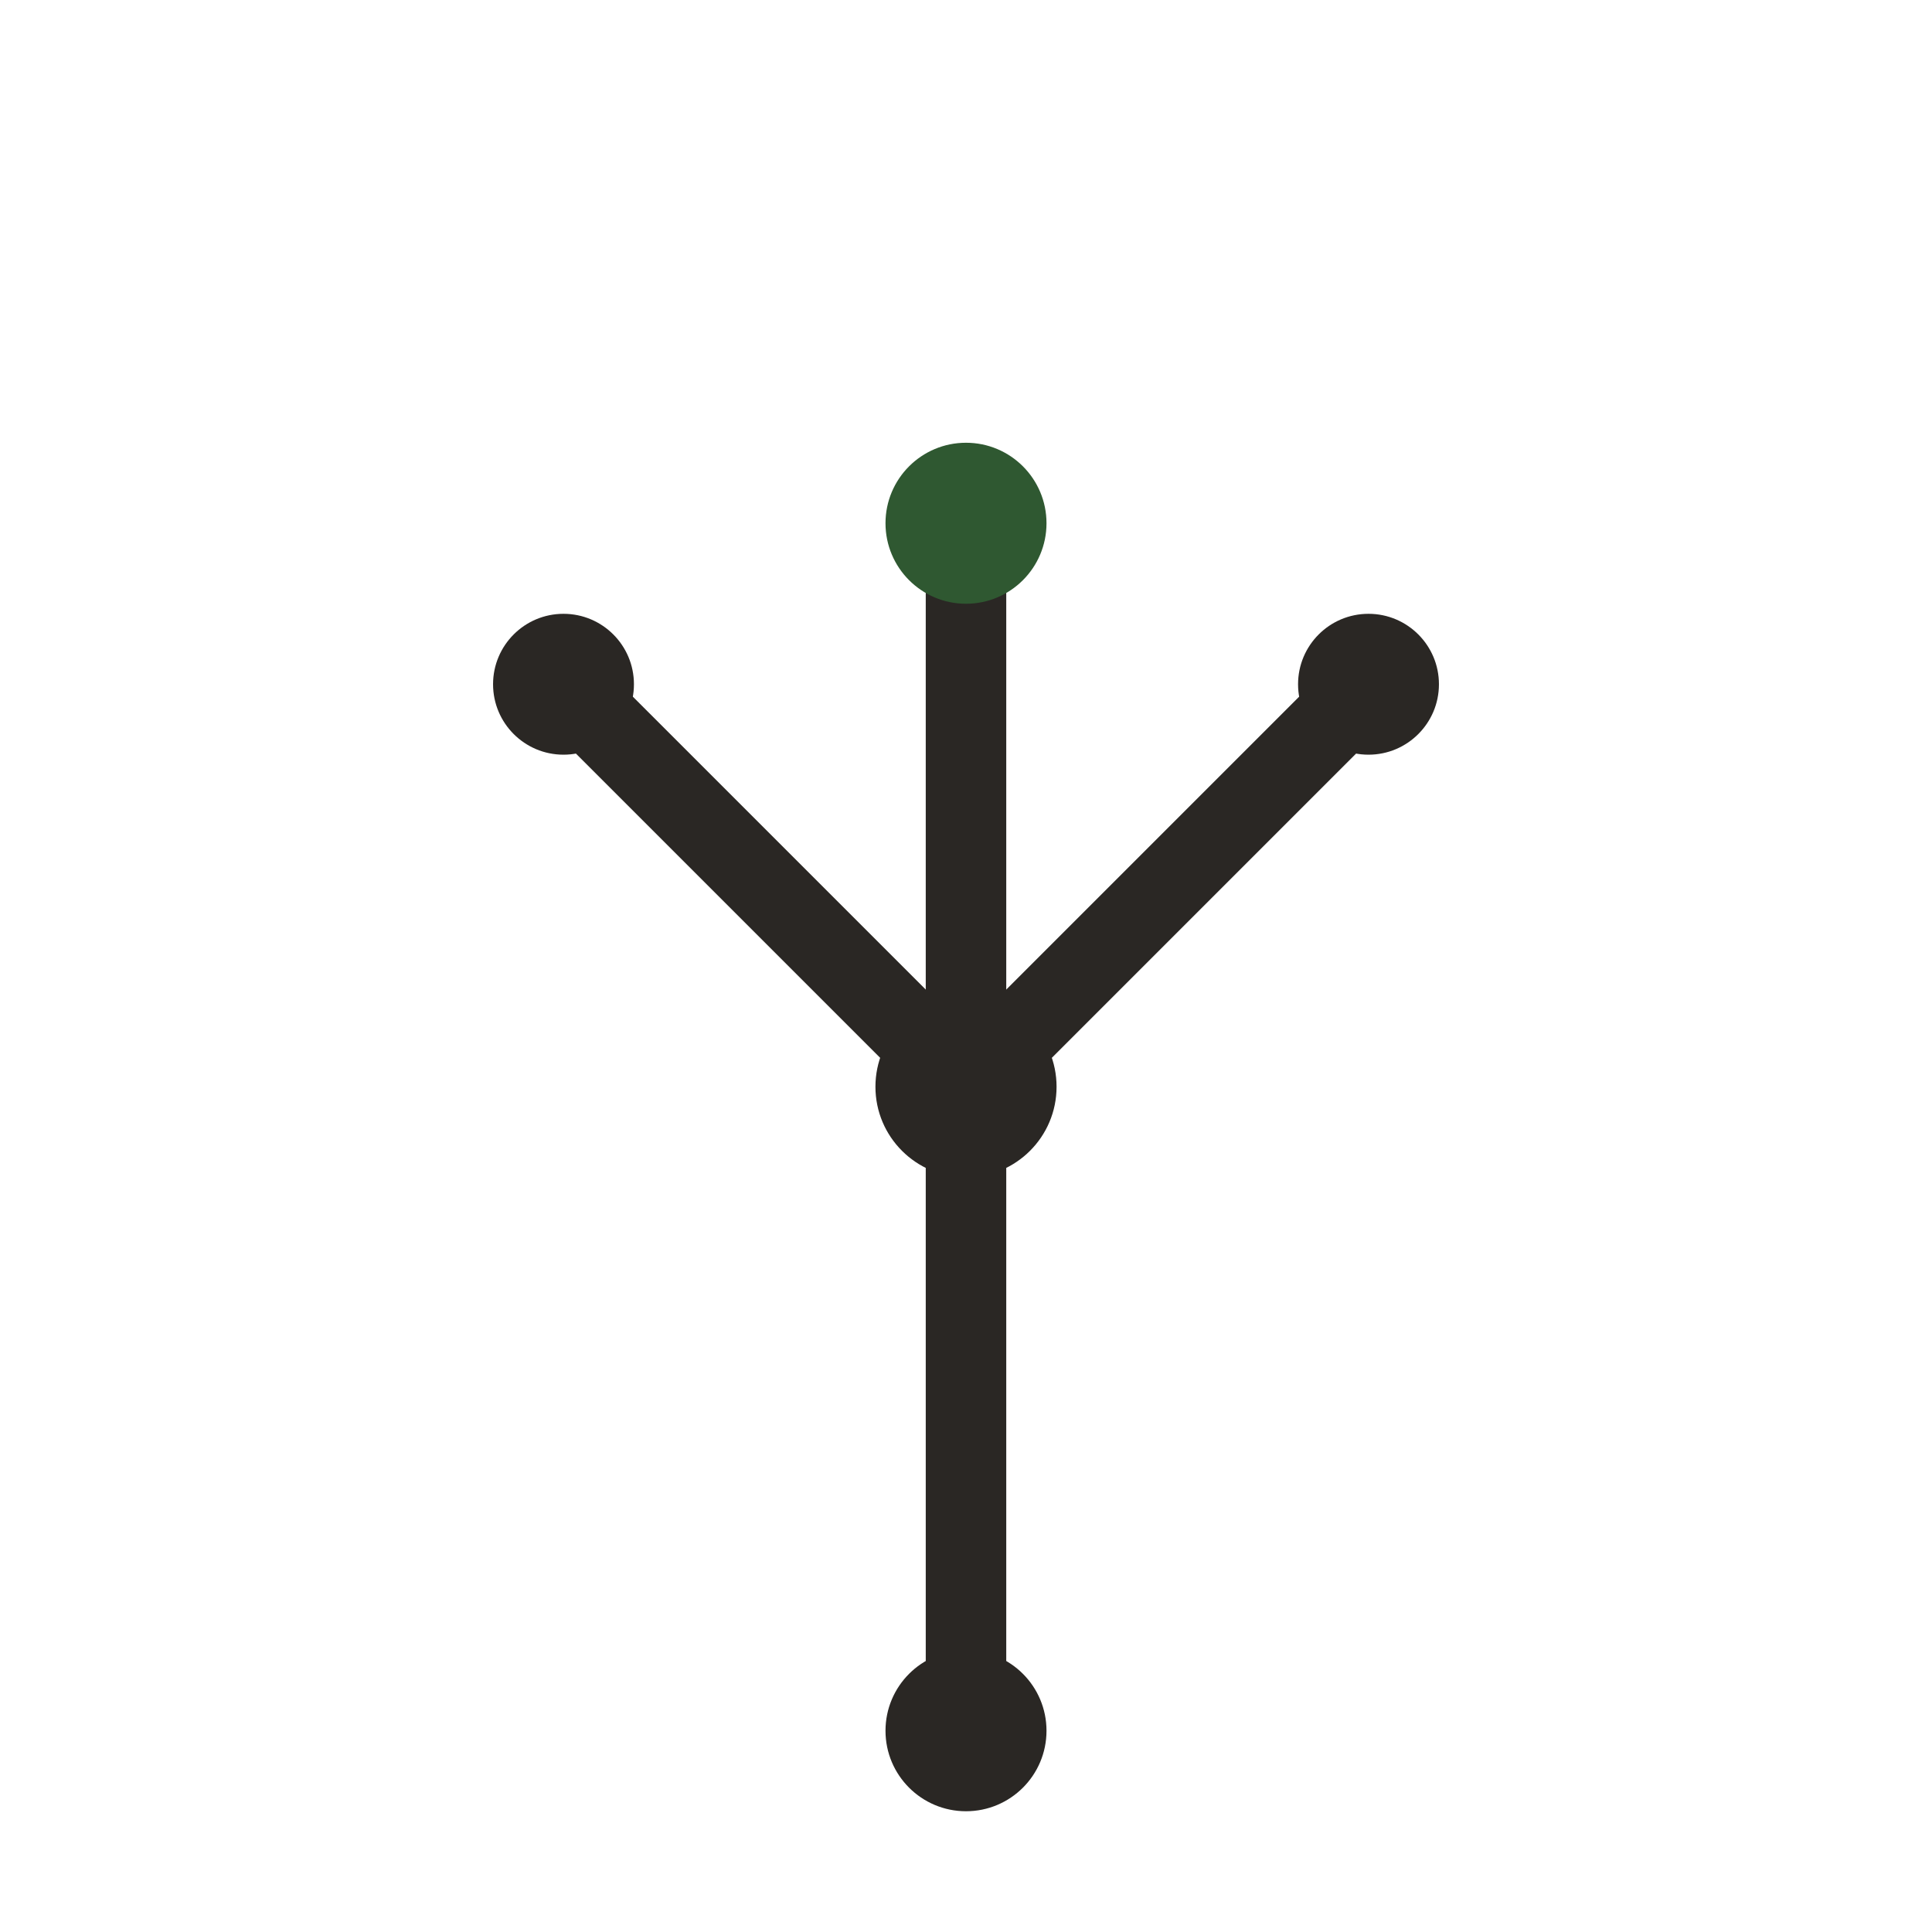
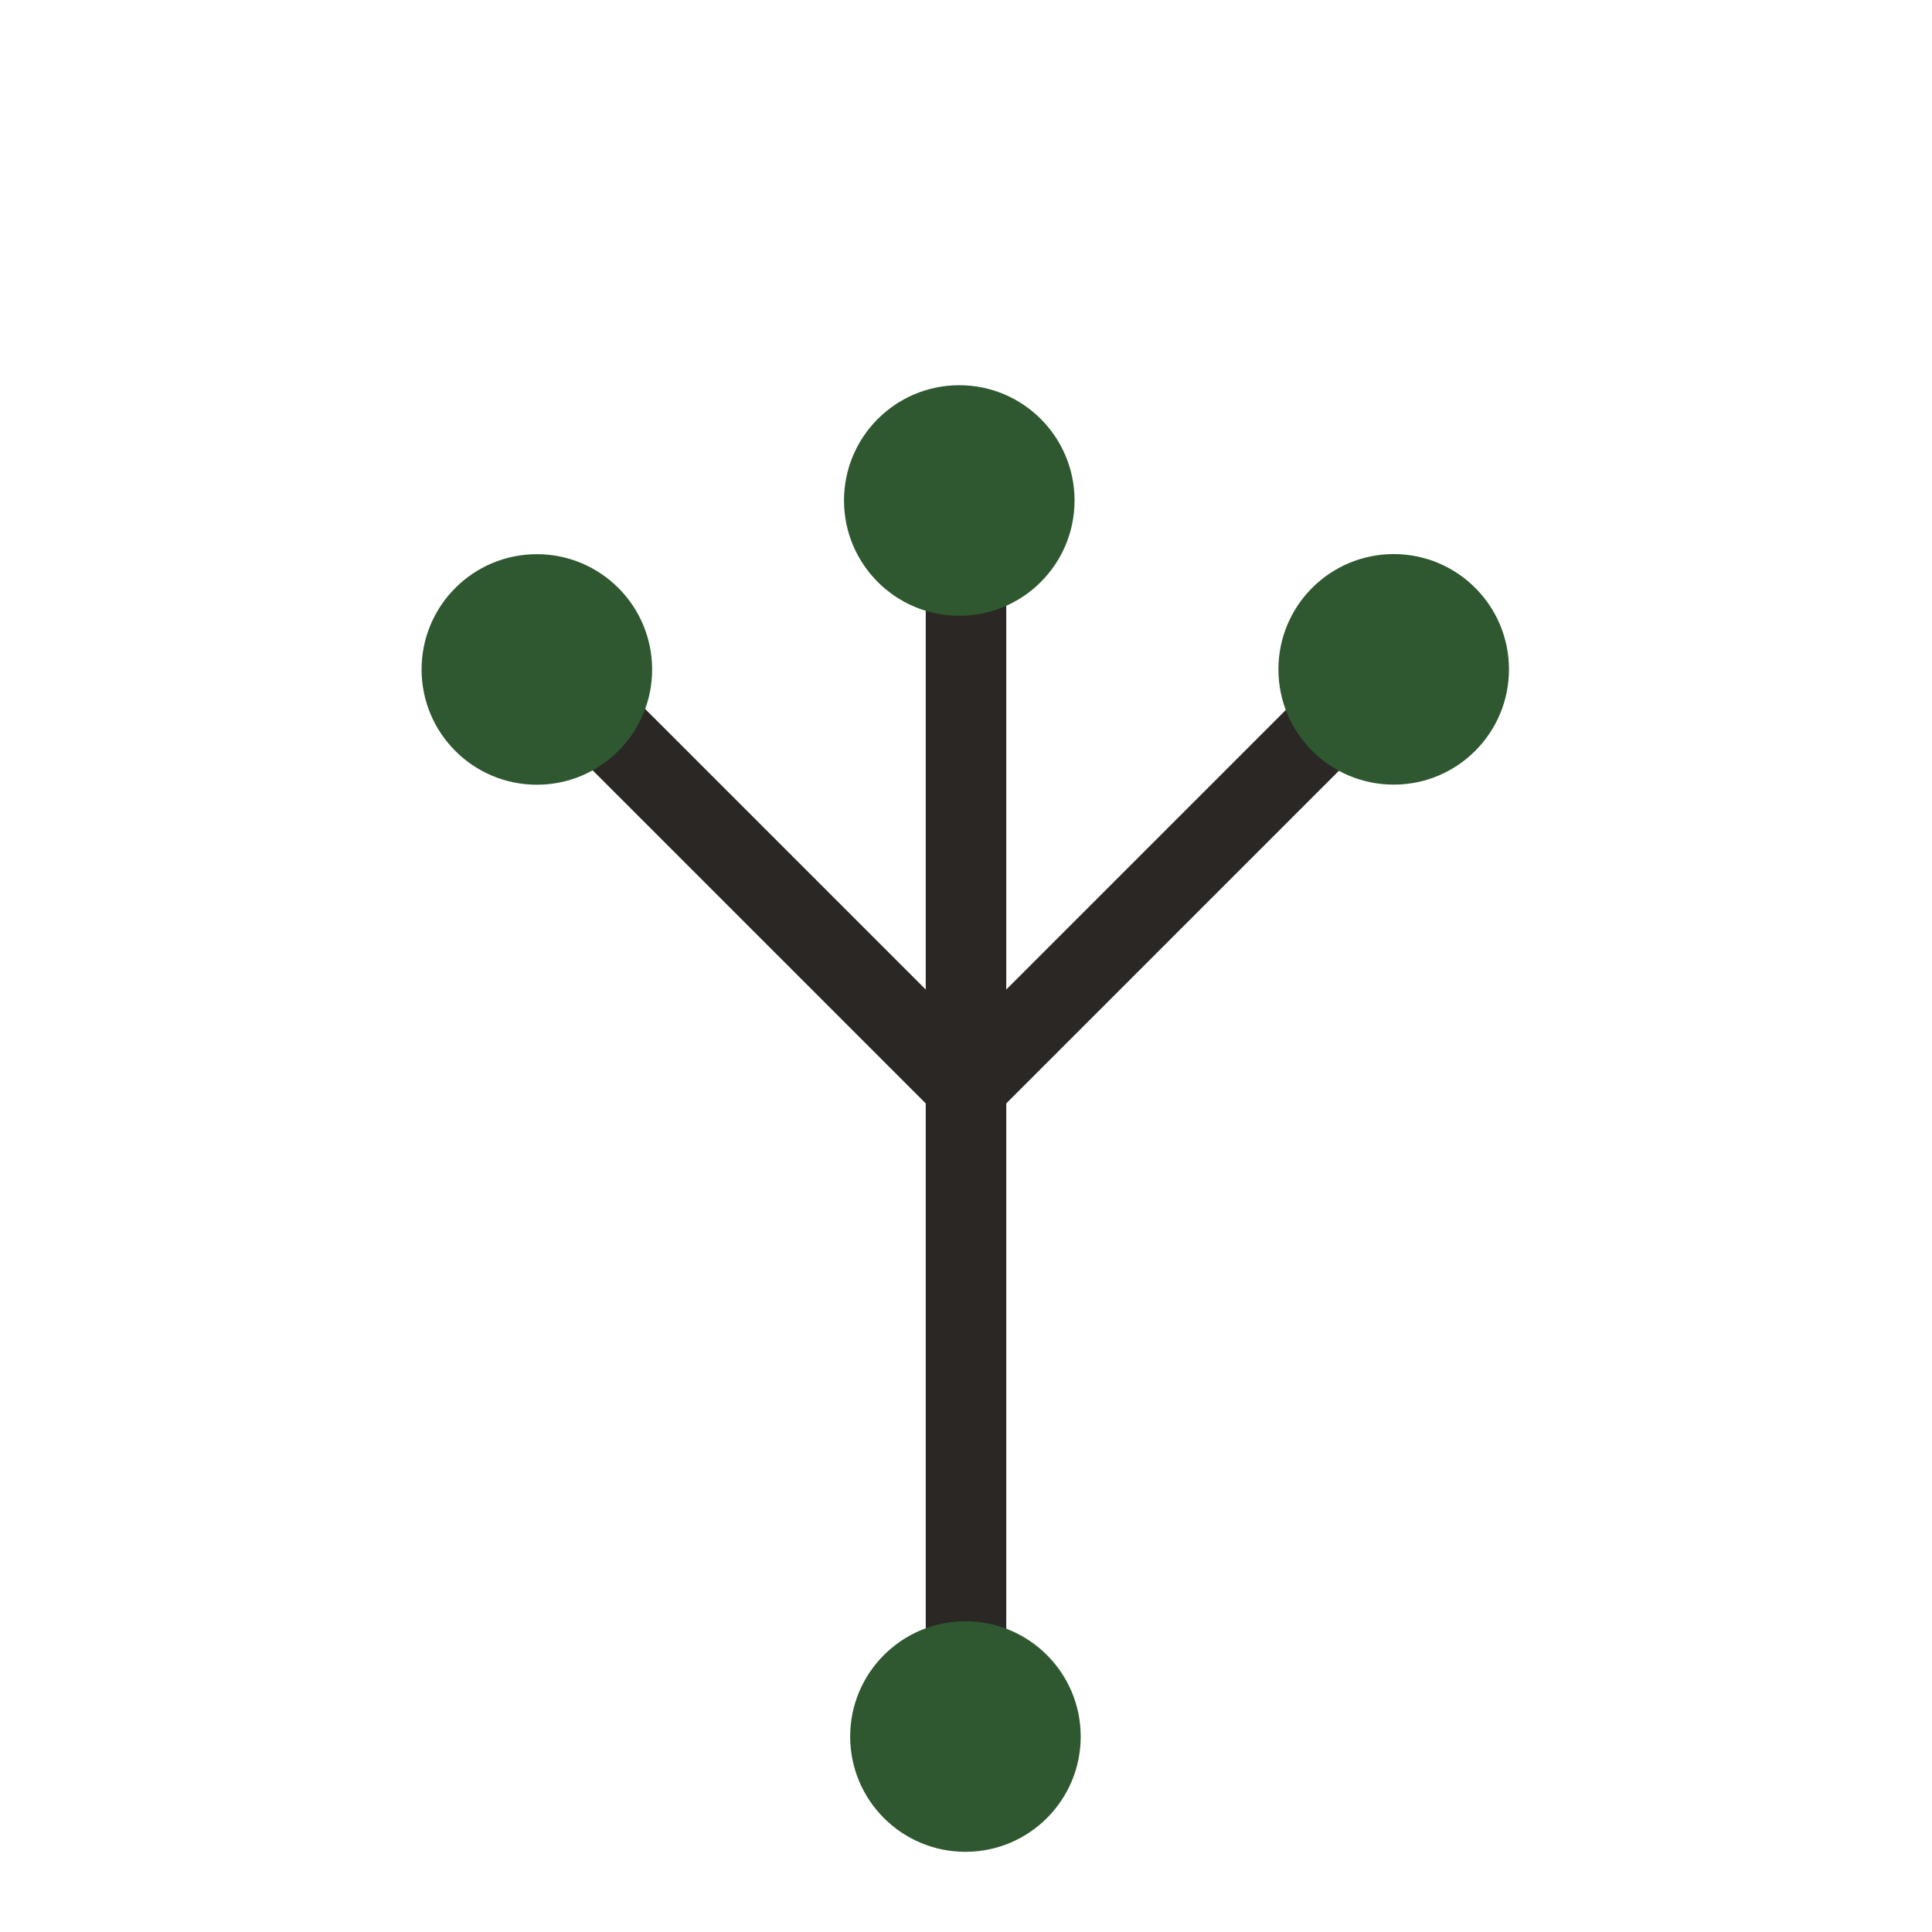
- <svg xmlns="http://www.w3.org/2000/svg" viewBox="0 0 96 96">
-   <line x1="48" y1="86" x2="48" y2="54" stroke="#2A2724" stroke-width="4" stroke-linecap="round" />
-   <line x1="48" y1="54" x2="28" y2="34" stroke="#2A2724" stroke-width="4" stroke-linecap="round" />
-   <line x1="48" y1="54" x2="68" y2="34" stroke="#2A2724" stroke-width="4" stroke-linecap="round" />
-   <line x1="48" y1="54" x2="48" y2="26" stroke="#2A2724" stroke-width="4" stroke-linecap="round" />
-   <circle cx="48" cy="86" r="4" fill="#2A2724" />
-   <circle cx="48" cy="54" r="4.5" fill="#2A2724" />
-   <circle cx="28" cy="34" r="3.5" fill="#2A2724" />
-   <circle cx="68" cy="34" r="3.5" fill="#2A2724" />
-   <circle cx="48" cy="26" r="4" fill="#2F5831" />
+ <svg xmlns="http://www.w3.org/2000/svg" viewBox="0 0 96 96" version="1.1" id="svg8">
+   <defs id="defs8" />
+   <line x1="48" y1="86" x2="48" y2="54" stroke="#2A2724" stroke-width="4" stroke-linecap="round" id="line1" />
+   <line x1="48" y1="54" x2="28" y2="34" stroke="#2A2724" stroke-width="4" stroke-linecap="round" id="line2" />
+   <line x1="48" y1="54" x2="68" y2="34" stroke="#2A2724" stroke-width="4" stroke-linecap="round" id="line3" />
+   <line x1="48" y1="54" x2="48" y2="26" stroke="#2A2724" stroke-width="4" stroke-linecap="round" id="line4" />
+   <circle cx="26.676" cy="33.265" r="5.728" fill="#2f5831" id="circle8-9" style="stroke-width:1.432" />
+   <circle cx="69.252" cy="33.26" r="5.728" fill="#2f5831" id="circle8-9-8" style="stroke-width:1.432" />
+   <circle cx="47.972" cy="86.288" r="5.728" fill="#2f5831" id="circle8-9-2" style="stroke-width:1.432" />
+   <circle cx="47.666" cy="24.869" r="5.728" fill="#2f5831" id="circle8-9-5" style="stroke-width:1.432" />
</svg>
